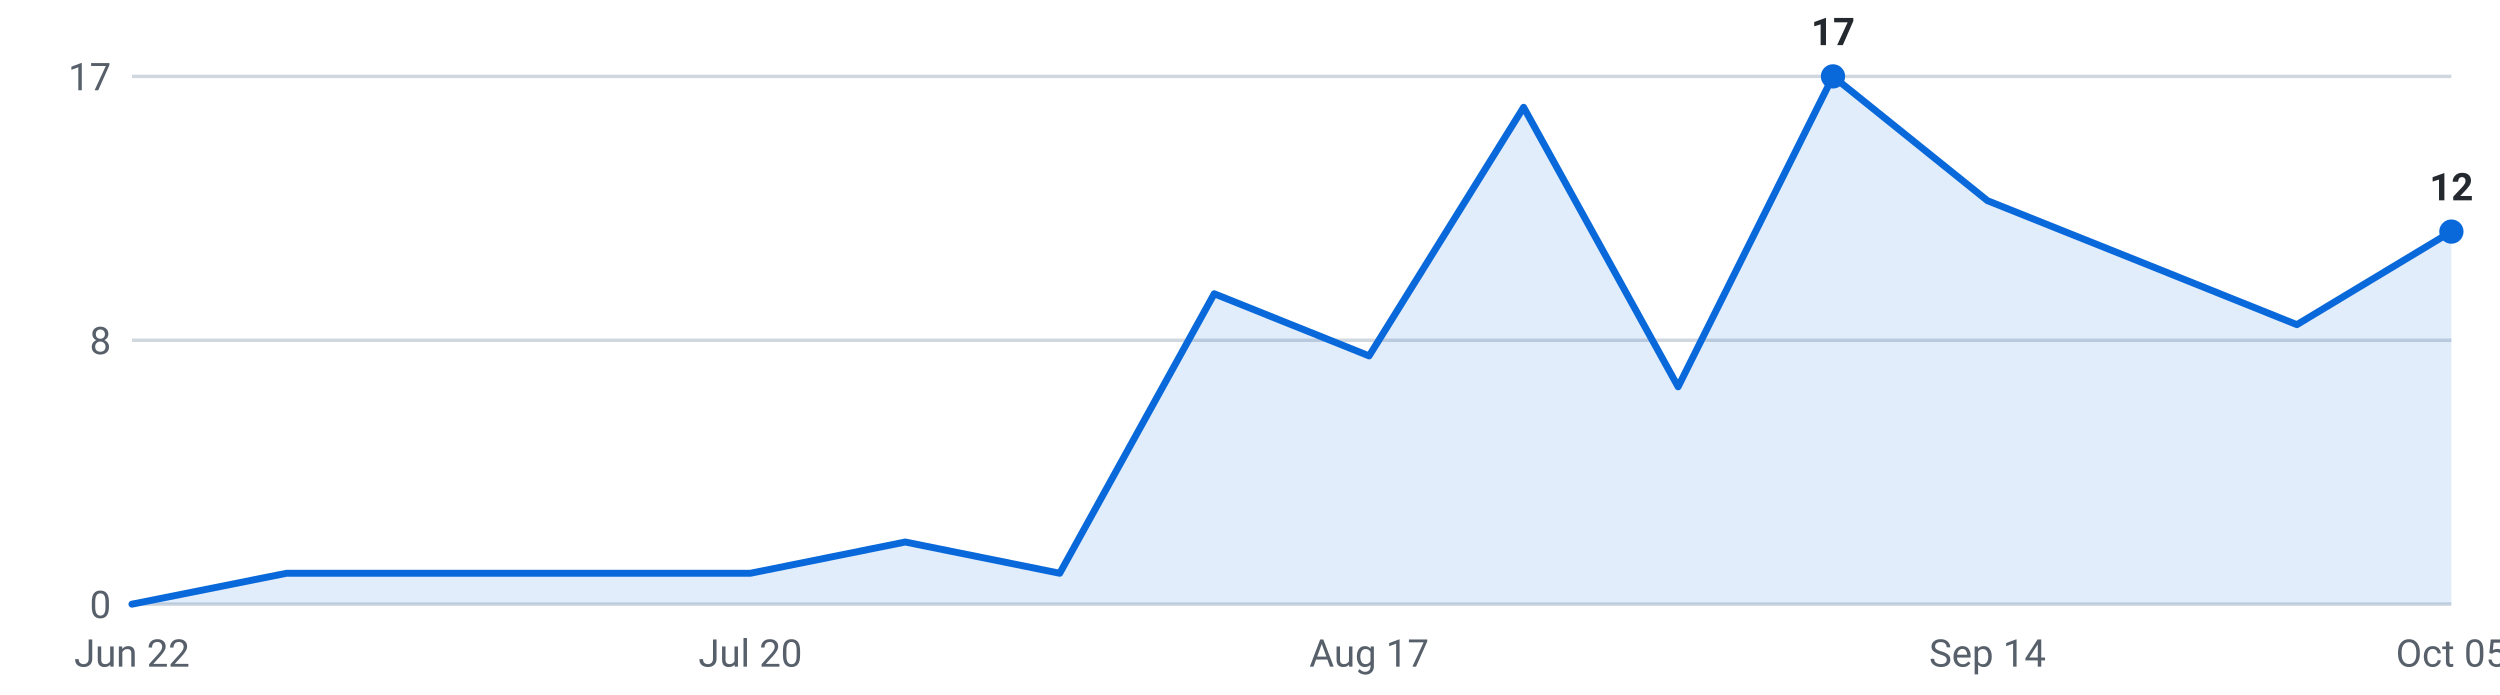
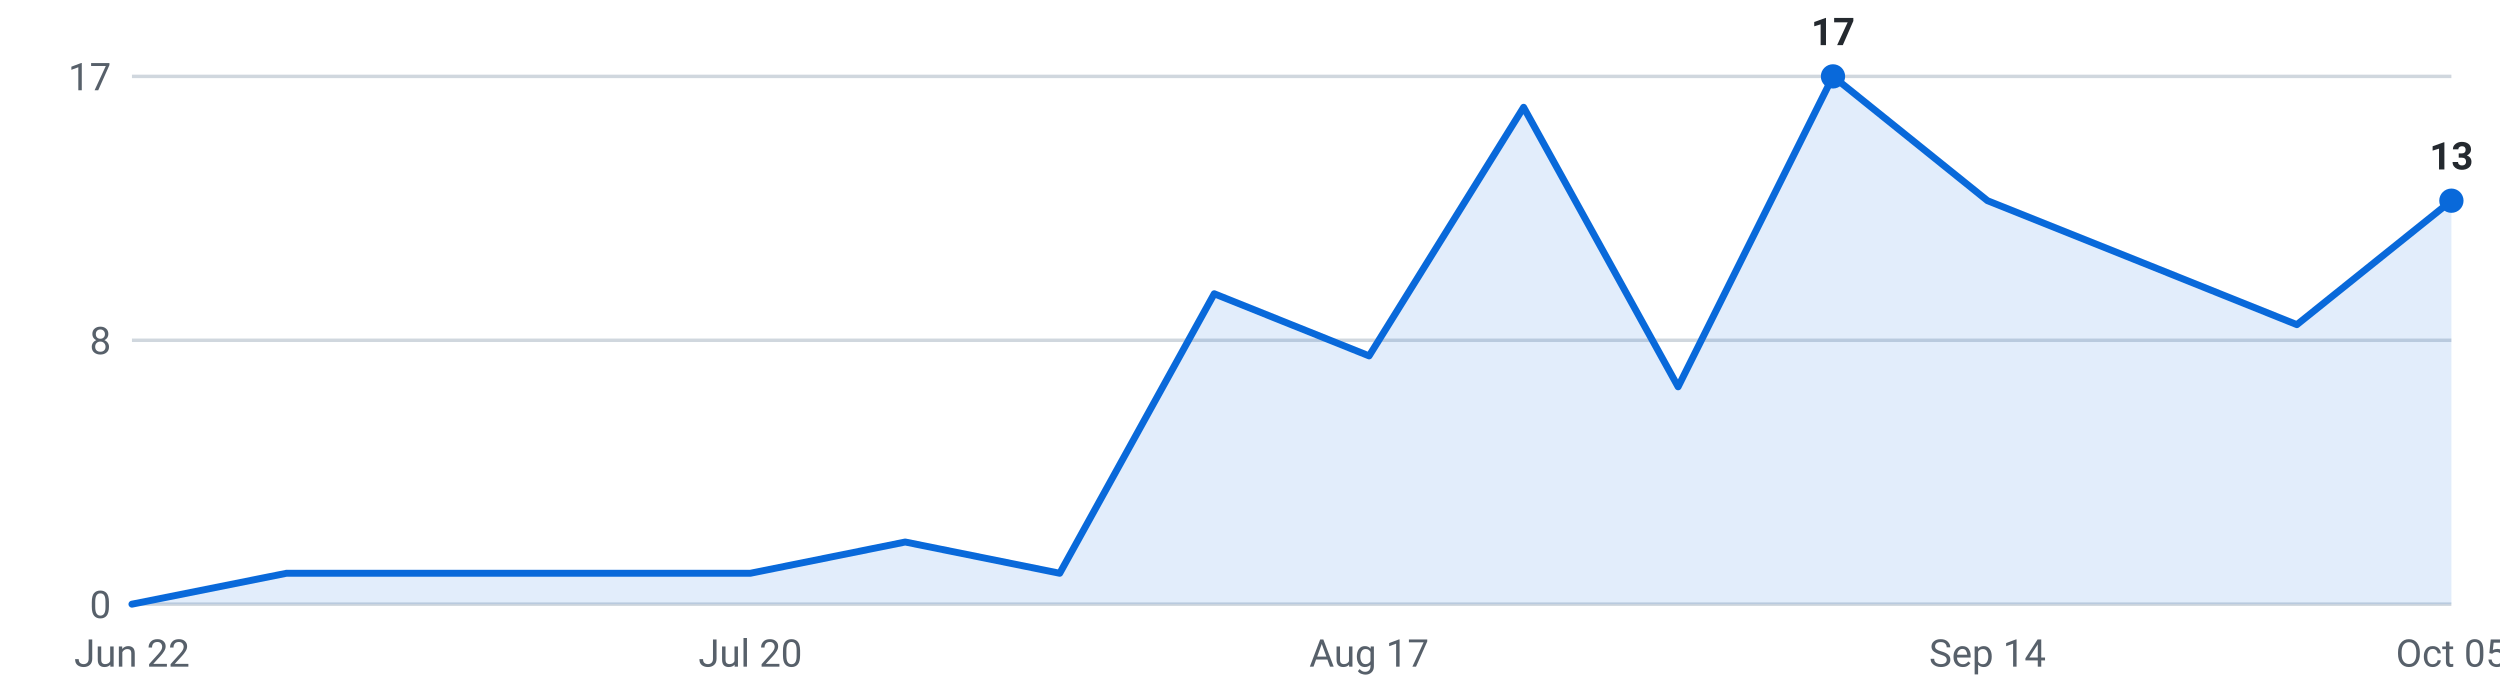
<svg xmlns="http://www.w3.org/2000/svg" viewBox="0 0 720 200" width="720" height="200" role="img" aria-label="Internships posted per week, last 16 weeks">
  <g font-family="-apple-system,Segoe UI,Roboto,sans-serif" font-size="11">
    <line x1="38" y1="174.0" x2="706" y2="174.0" stroke="#d0d7de" stroke-width="1" />
    <text x="32" y="178.0" text-anchor="end" fill="#57606a">0</text>
    <line x1="38" y1="98.0" x2="706" y2="98.0" stroke="#d0d7de" stroke-width="1" />
    <text x="32" y="102.0" text-anchor="end" fill="#57606a">8</text>
    <line x1="38" y1="22.0" x2="706" y2="22.0" stroke="#d0d7de" stroke-width="1" />
    <text x="32" y="26.0" text-anchor="end" fill="#57606a">17</text>
-     <path d="M38.0,174 L38.0,174.0 L82.5,165.1 L127.1,165.1 L171.6,165.1 L216.1,165.1 L260.7,156.1 L305.2,165.1 L349.7,84.6 L394.3,102.5 L438.8,30.9 L483.3,111.4 L527.9,22.0 L572.4,57.8 L616.9,75.6 L661.5,93.5 L706.0,66.7 L706.0,174 Z" fill="#0969da" fill-opacity="0.12" />
-     <polyline points="38.0,174.0 82.5,165.1 127.1,165.1 171.6,165.1 216.1,165.1 260.7,156.1 305.2,165.1 349.7,84.6 394.3,102.5 438.8,30.9 483.3,111.4 527.9,22.0 572.4,57.8 616.9,75.6 661.5,93.5 706.0,66.7" fill="none" stroke="#0969da" stroke-width="2" stroke-linejoin="round" stroke-linecap="round" />
+     <path d="M38.0,174 L38.0,174.0 L82.5,165.1 L127.1,165.1 L171.6,165.1 L216.1,165.1 L260.7,156.1 L305.2,165.1 L349.7,84.6 L394.3,102.5 L438.8,30.9 L483.3,111.4 L527.9,22.0 L572.4,57.8 L616.9,75.6 L661.5,93.5 L706.0,57.8 L706.0,174 Z" fill="#0969da" fill-opacity="0.12" />
+     <polyline points="38.0,174.0 82.5,165.1 127.1,165.1 171.6,165.1 216.1,165.1 260.7,156.1 305.2,165.1 349.7,84.6 394.3,102.5 438.8,30.9 483.3,111.4 527.9,22.0 572.4,57.8 616.9,75.6 661.5,93.5 706.0,57.8" fill="none" stroke="#0969da" stroke-width="2" stroke-linejoin="round" stroke-linecap="round" />
    <circle cx="527.9" cy="22.0" r="3.5" fill="#0969da" />
    <text x="527.9" y="13.0" text-anchor="middle" fill="#24292f" font-weight="600">17</text>
-     <circle cx="706.0" cy="66.7" r="3.5" fill="#0969da" />
-     <text x="706.0" y="57.7" text-anchor="middle" fill="#24292f" font-weight="600">12</text>
+     <circle cx="706.0" cy="57.8" r="3.5" fill="#0969da" />
+     <text x="706.0" y="48.8" text-anchor="middle" fill="#24292f" font-weight="600">13</text>
    <text x="38.0" y="192" text-anchor="middle" fill="#57606a">Jun 22</text>
    <text x="216.1" y="192" text-anchor="middle" fill="#57606a">Jul 20</text>
    <text x="394.3" y="192" text-anchor="middle" fill="#57606a">Aug 17</text>
    <text x="572.4" y="192" text-anchor="middle" fill="#57606a">Sep 14</text>
    <text x="706.0" y="192" text-anchor="middle" fill="#57606a">Oct 05</text>
  </g>
</svg>
